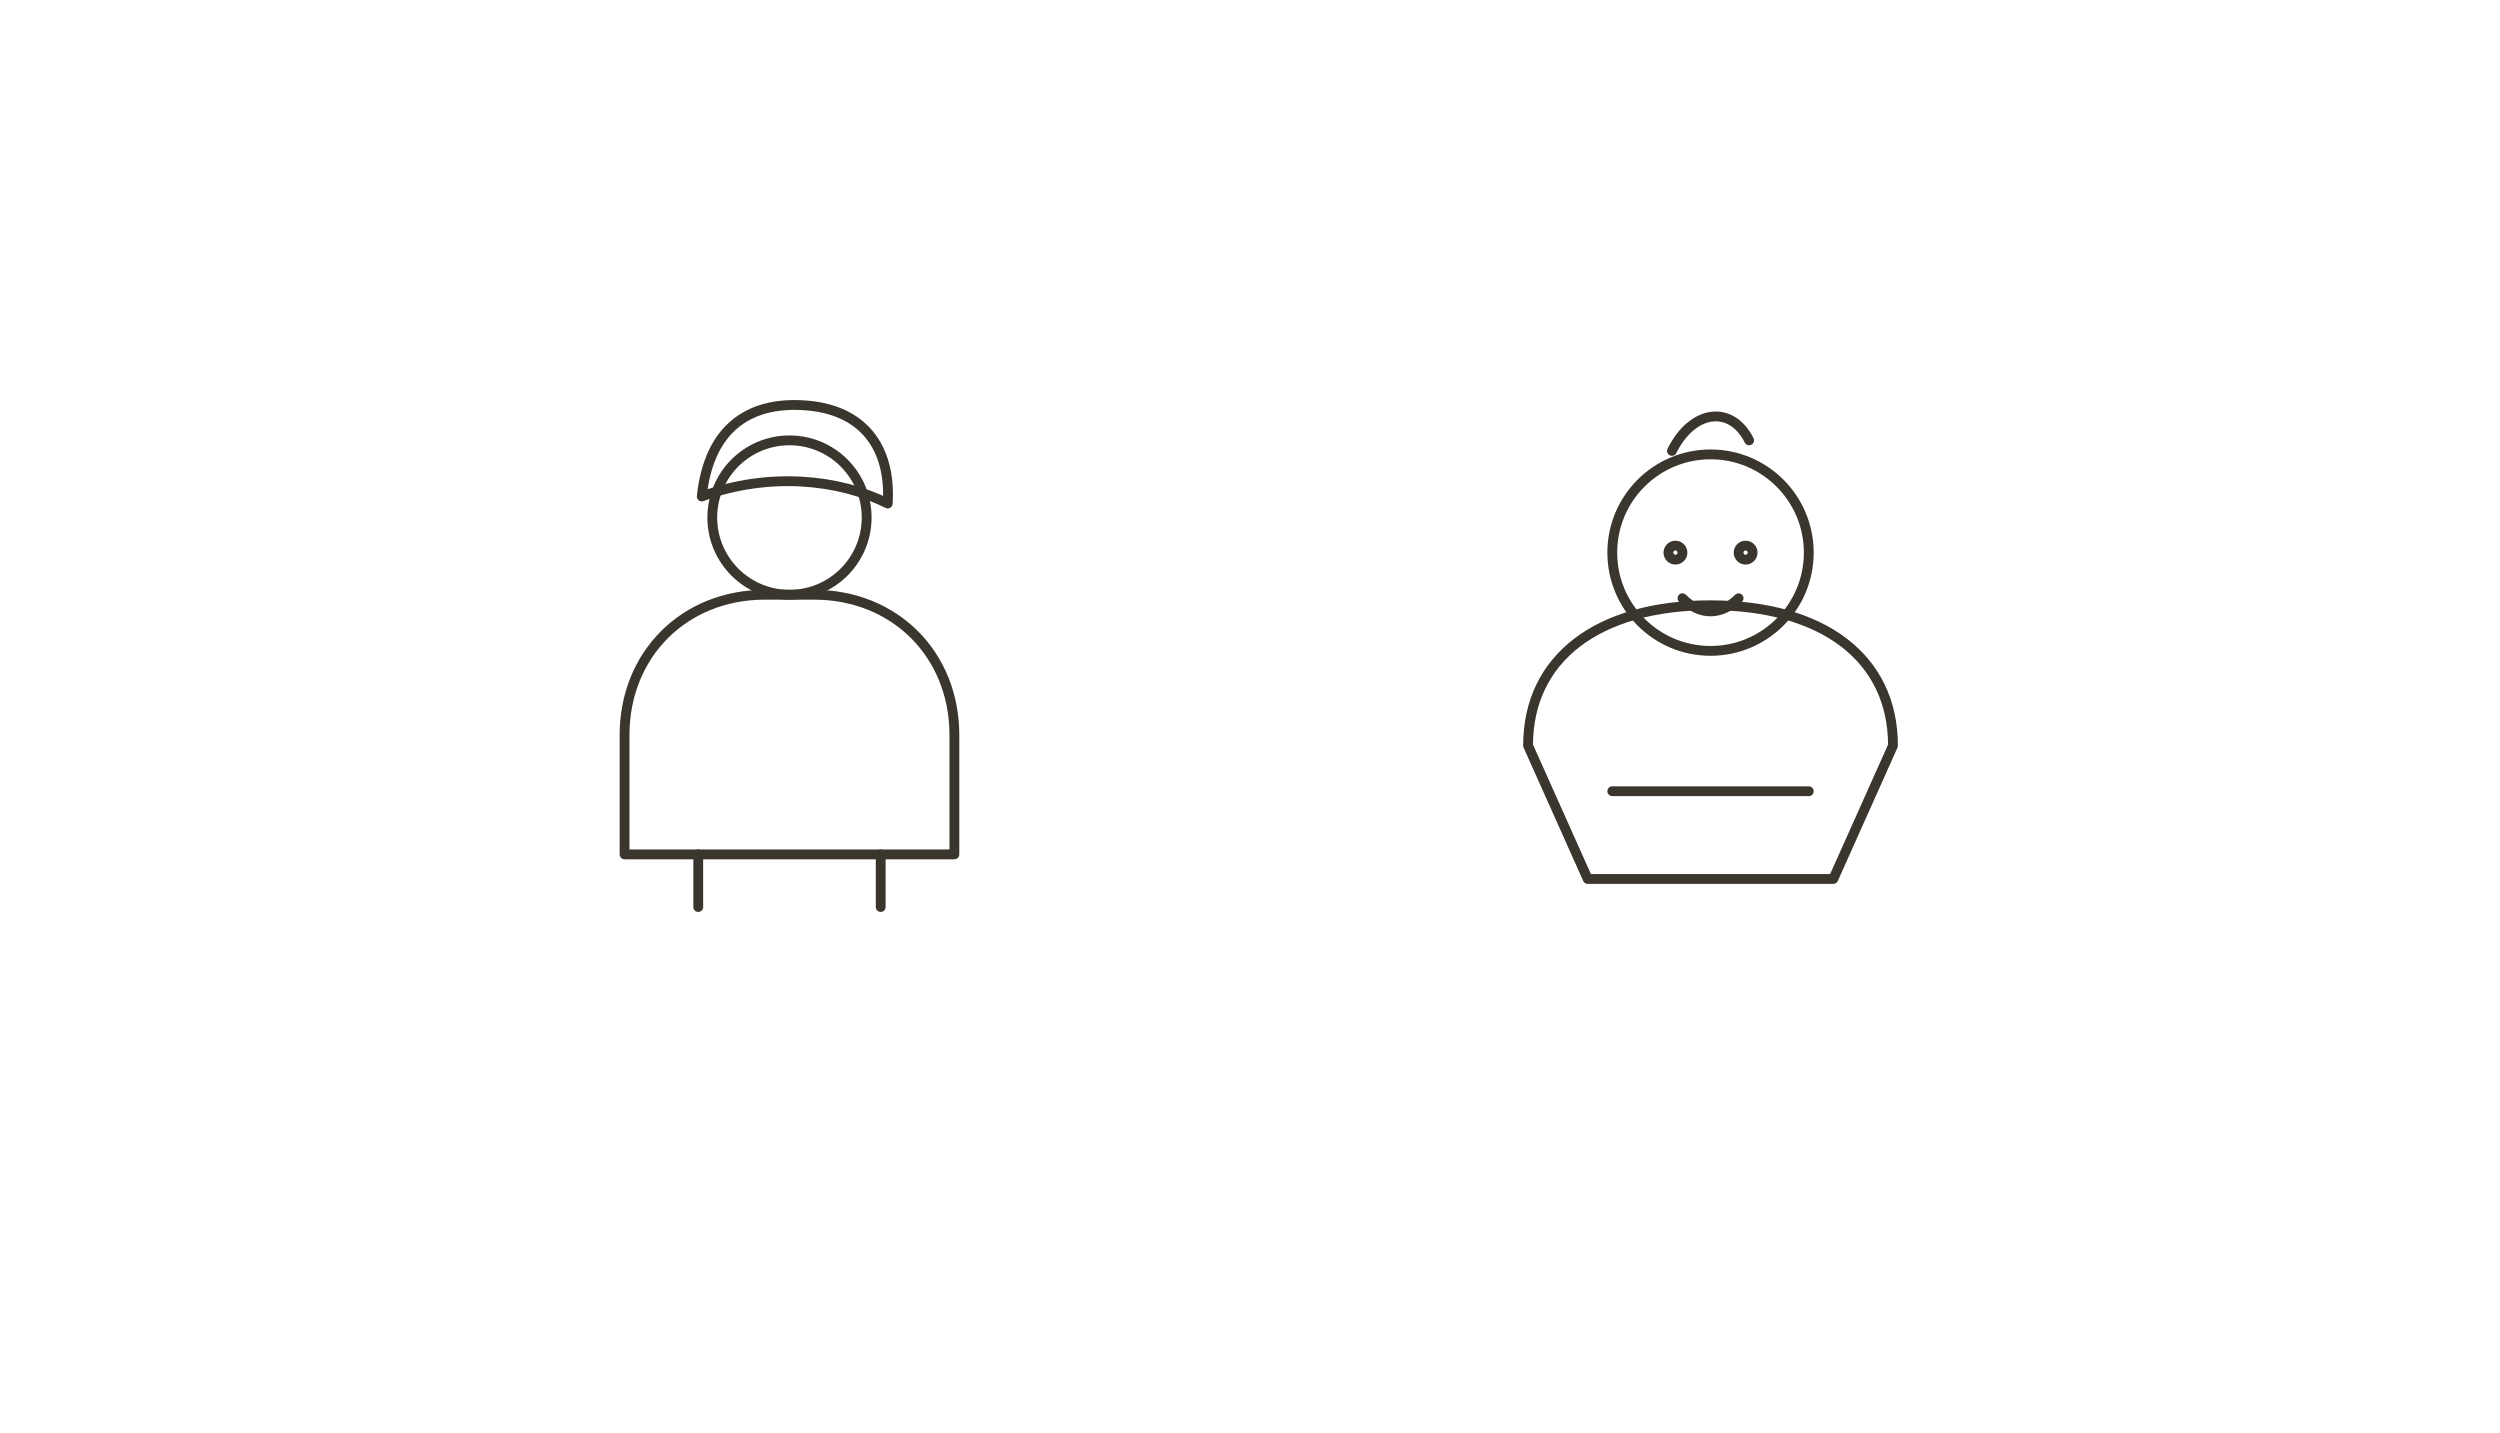
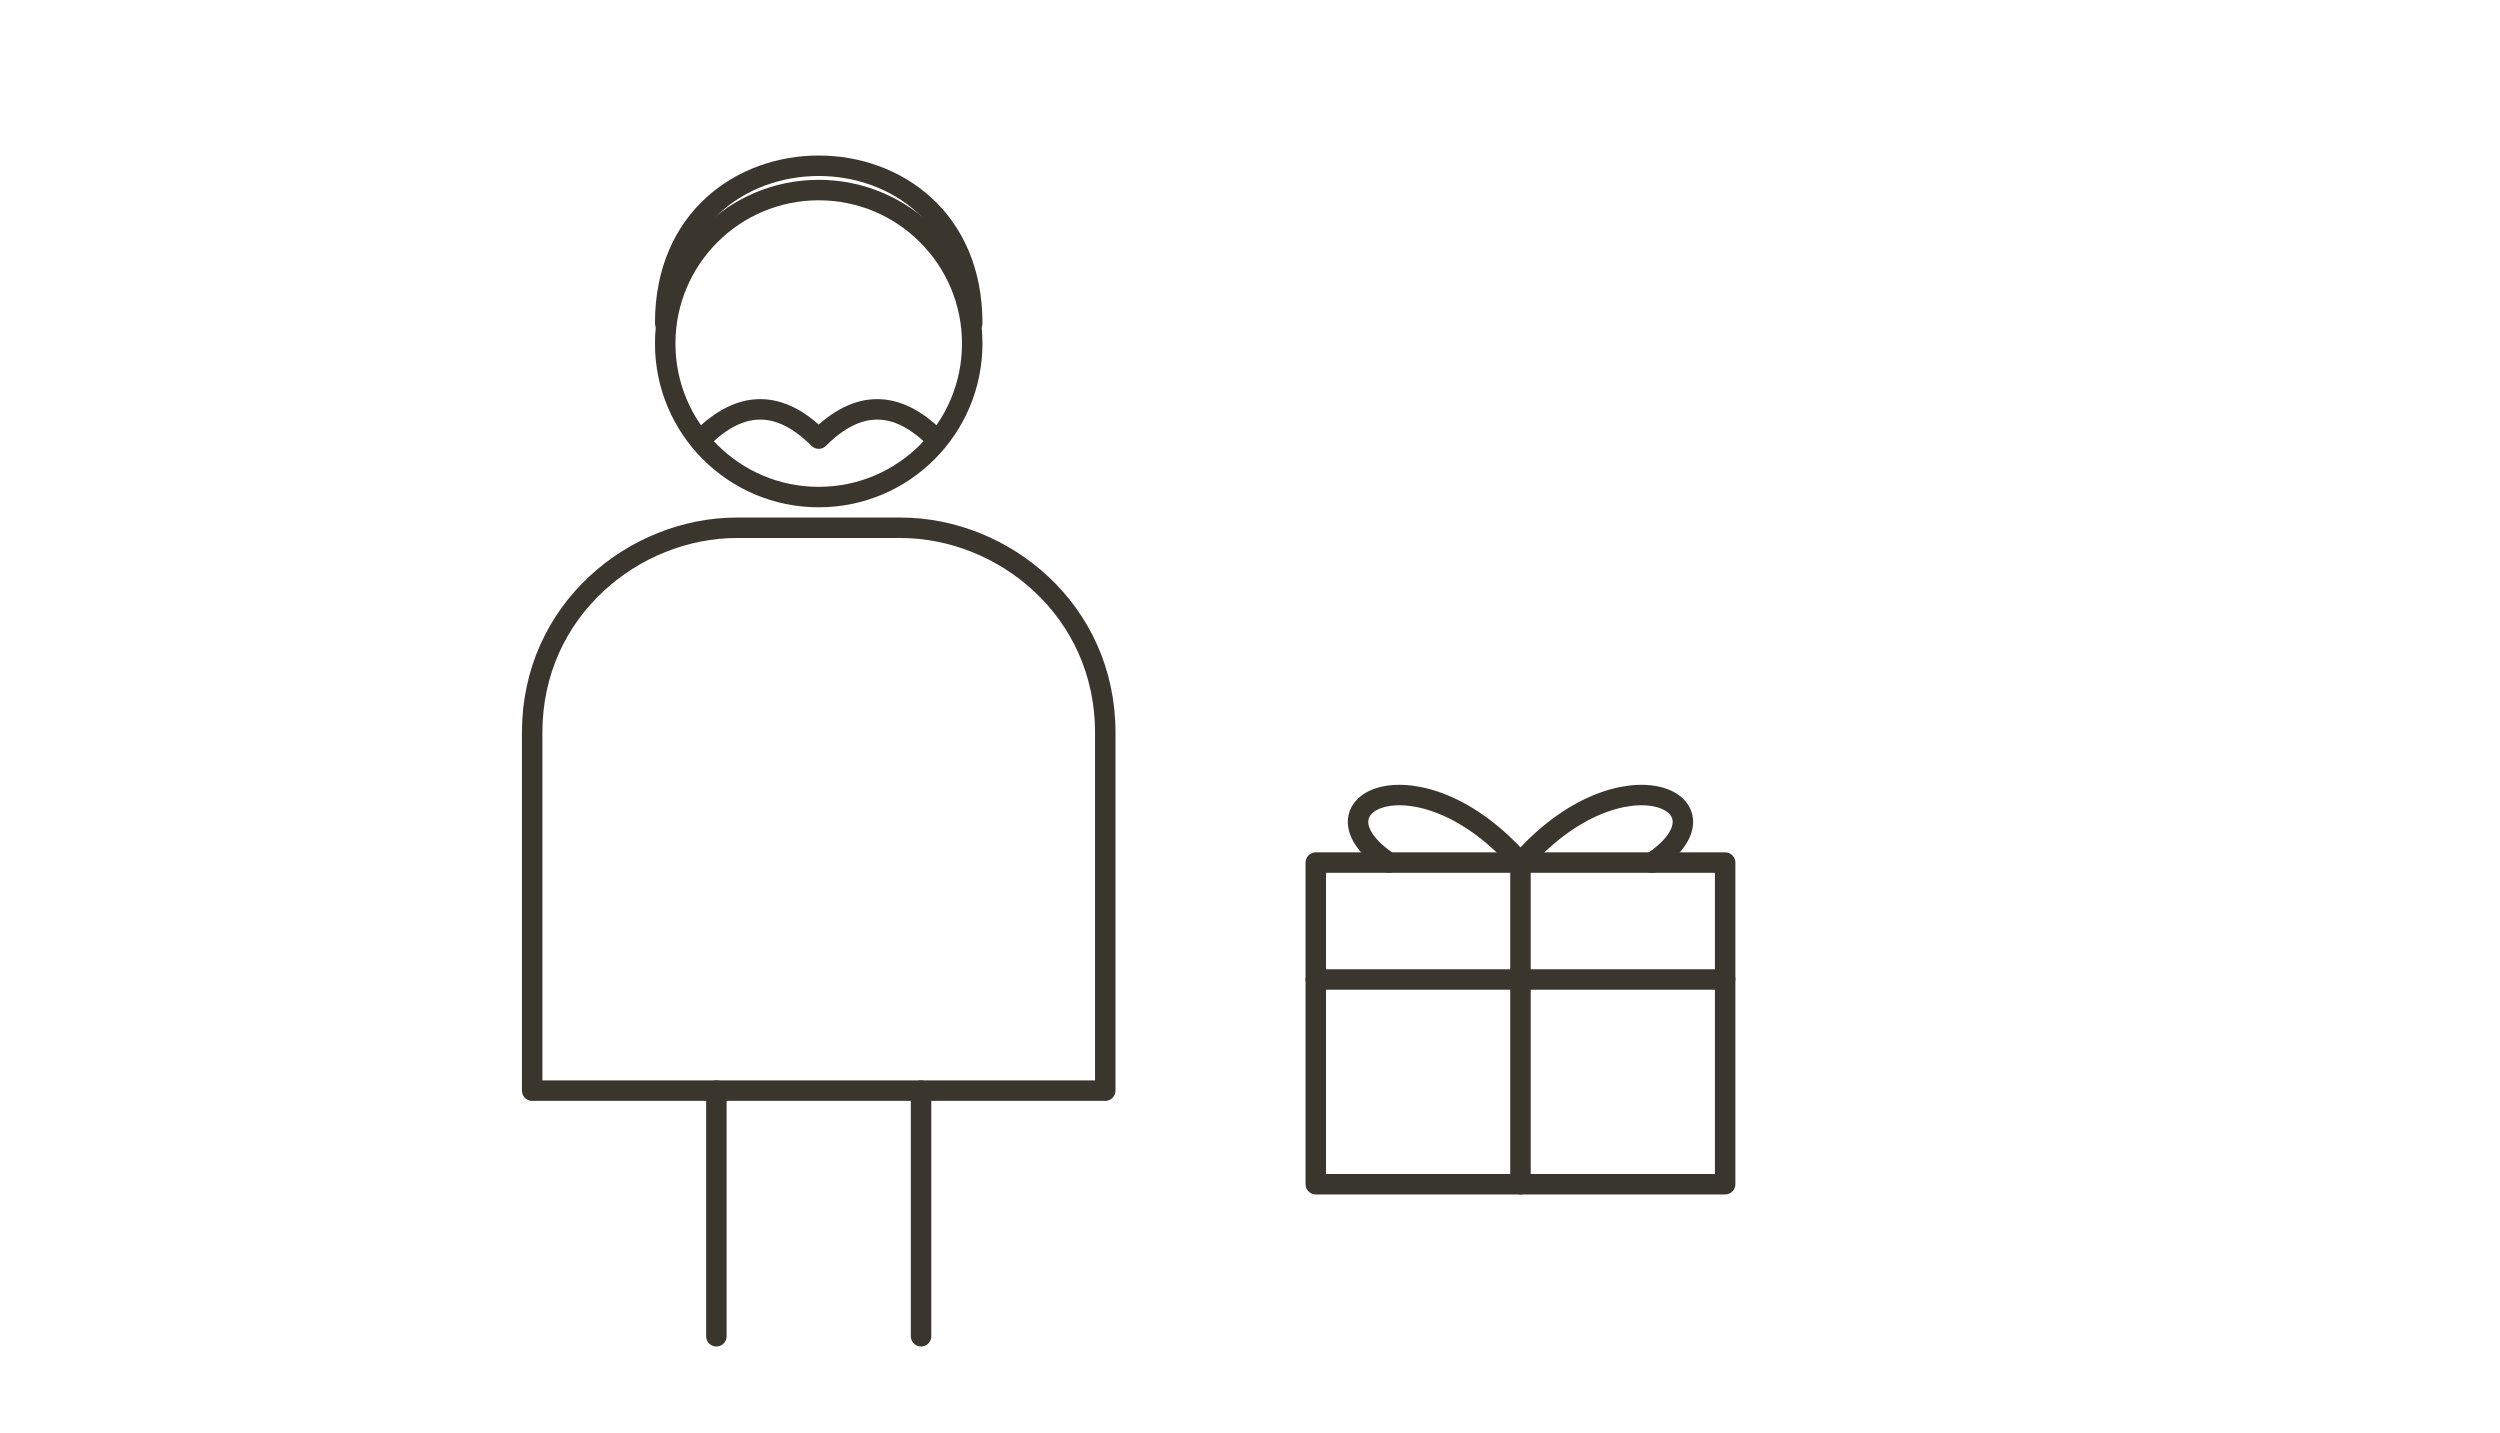
<svg xmlns="http://www.w3.org/2000/svg" width="342" height="196" viewBox="0 0 342 196" fill="none" stroke="#3A362E" stroke-width="2.8" stroke-linecap="round" stroke-linejoin="round">
-   <g transform="translate(108 90) scale(0.48) translate(-171 -89)" fill="none">
-     <g fill="none">
-       <circle cx="171" cy="49" r="22" fill="none" />
-       <path d="M146 43c2-19 13-27 29-26 17 1 25 12 24 28-14-7-34-9-53-2Z" fill="none" />
-       <path d="M124 145v-34c0-23 17-40 40-40h14c23 0 40 17 40 40v34Z" fill="none" />
-       <path d="M145 145v15m52-15v15" fill="none" />
-     </g>
-   </g>
-   <g transform="translate(234 90) scale(0.48) translate(-171 -89)" fill="none">
-     <g fill="none">
-       <circle cx="171" cy="59" r="28" fill="none" />
-       <path d="M160 30c6-12 17-13 22-3" fill="none" />
-       <path d="M119 114c0-25 20-40 52-40s52 15 52 40l-17 38h-70Z" fill="none" />
-       <path d="M143 127h56" fill="none" />
-       <circle cx="161" cy="59" r="2" fill="none" />
-       <circle cx="181" cy="59" r="2" fill="none" />
-       <path d="M163 72c5 5 11 5 16 0" fill="none" />
-     </g>
+   <g fill="none">
+     <circle cx="112" cy="47" r="21" />
+     <path d="M72.8 149.2V100.2C72.8 83.4 86.8 72.2 100.8 72.2H123.2C137.2 72.2 151.2 83.4 151.2 100.2V149.2Z" />
+     <path d="M98 149.2v33.6M126 149.2v33.6" />
+     <path d="M91 44.2C91 15.5 133 15.5 133 44.2" />
+     <path d="M96 60q8-8 16 0 8-8 16 0" />
+     <rect x="180" y="118" width="56" height="44" />
+     <path d="M180 134h56M208 118v44M208 118c-14-16-30-8-18 0M208 118c14-16 30-8 18 0" />
  </g>
</svg>
